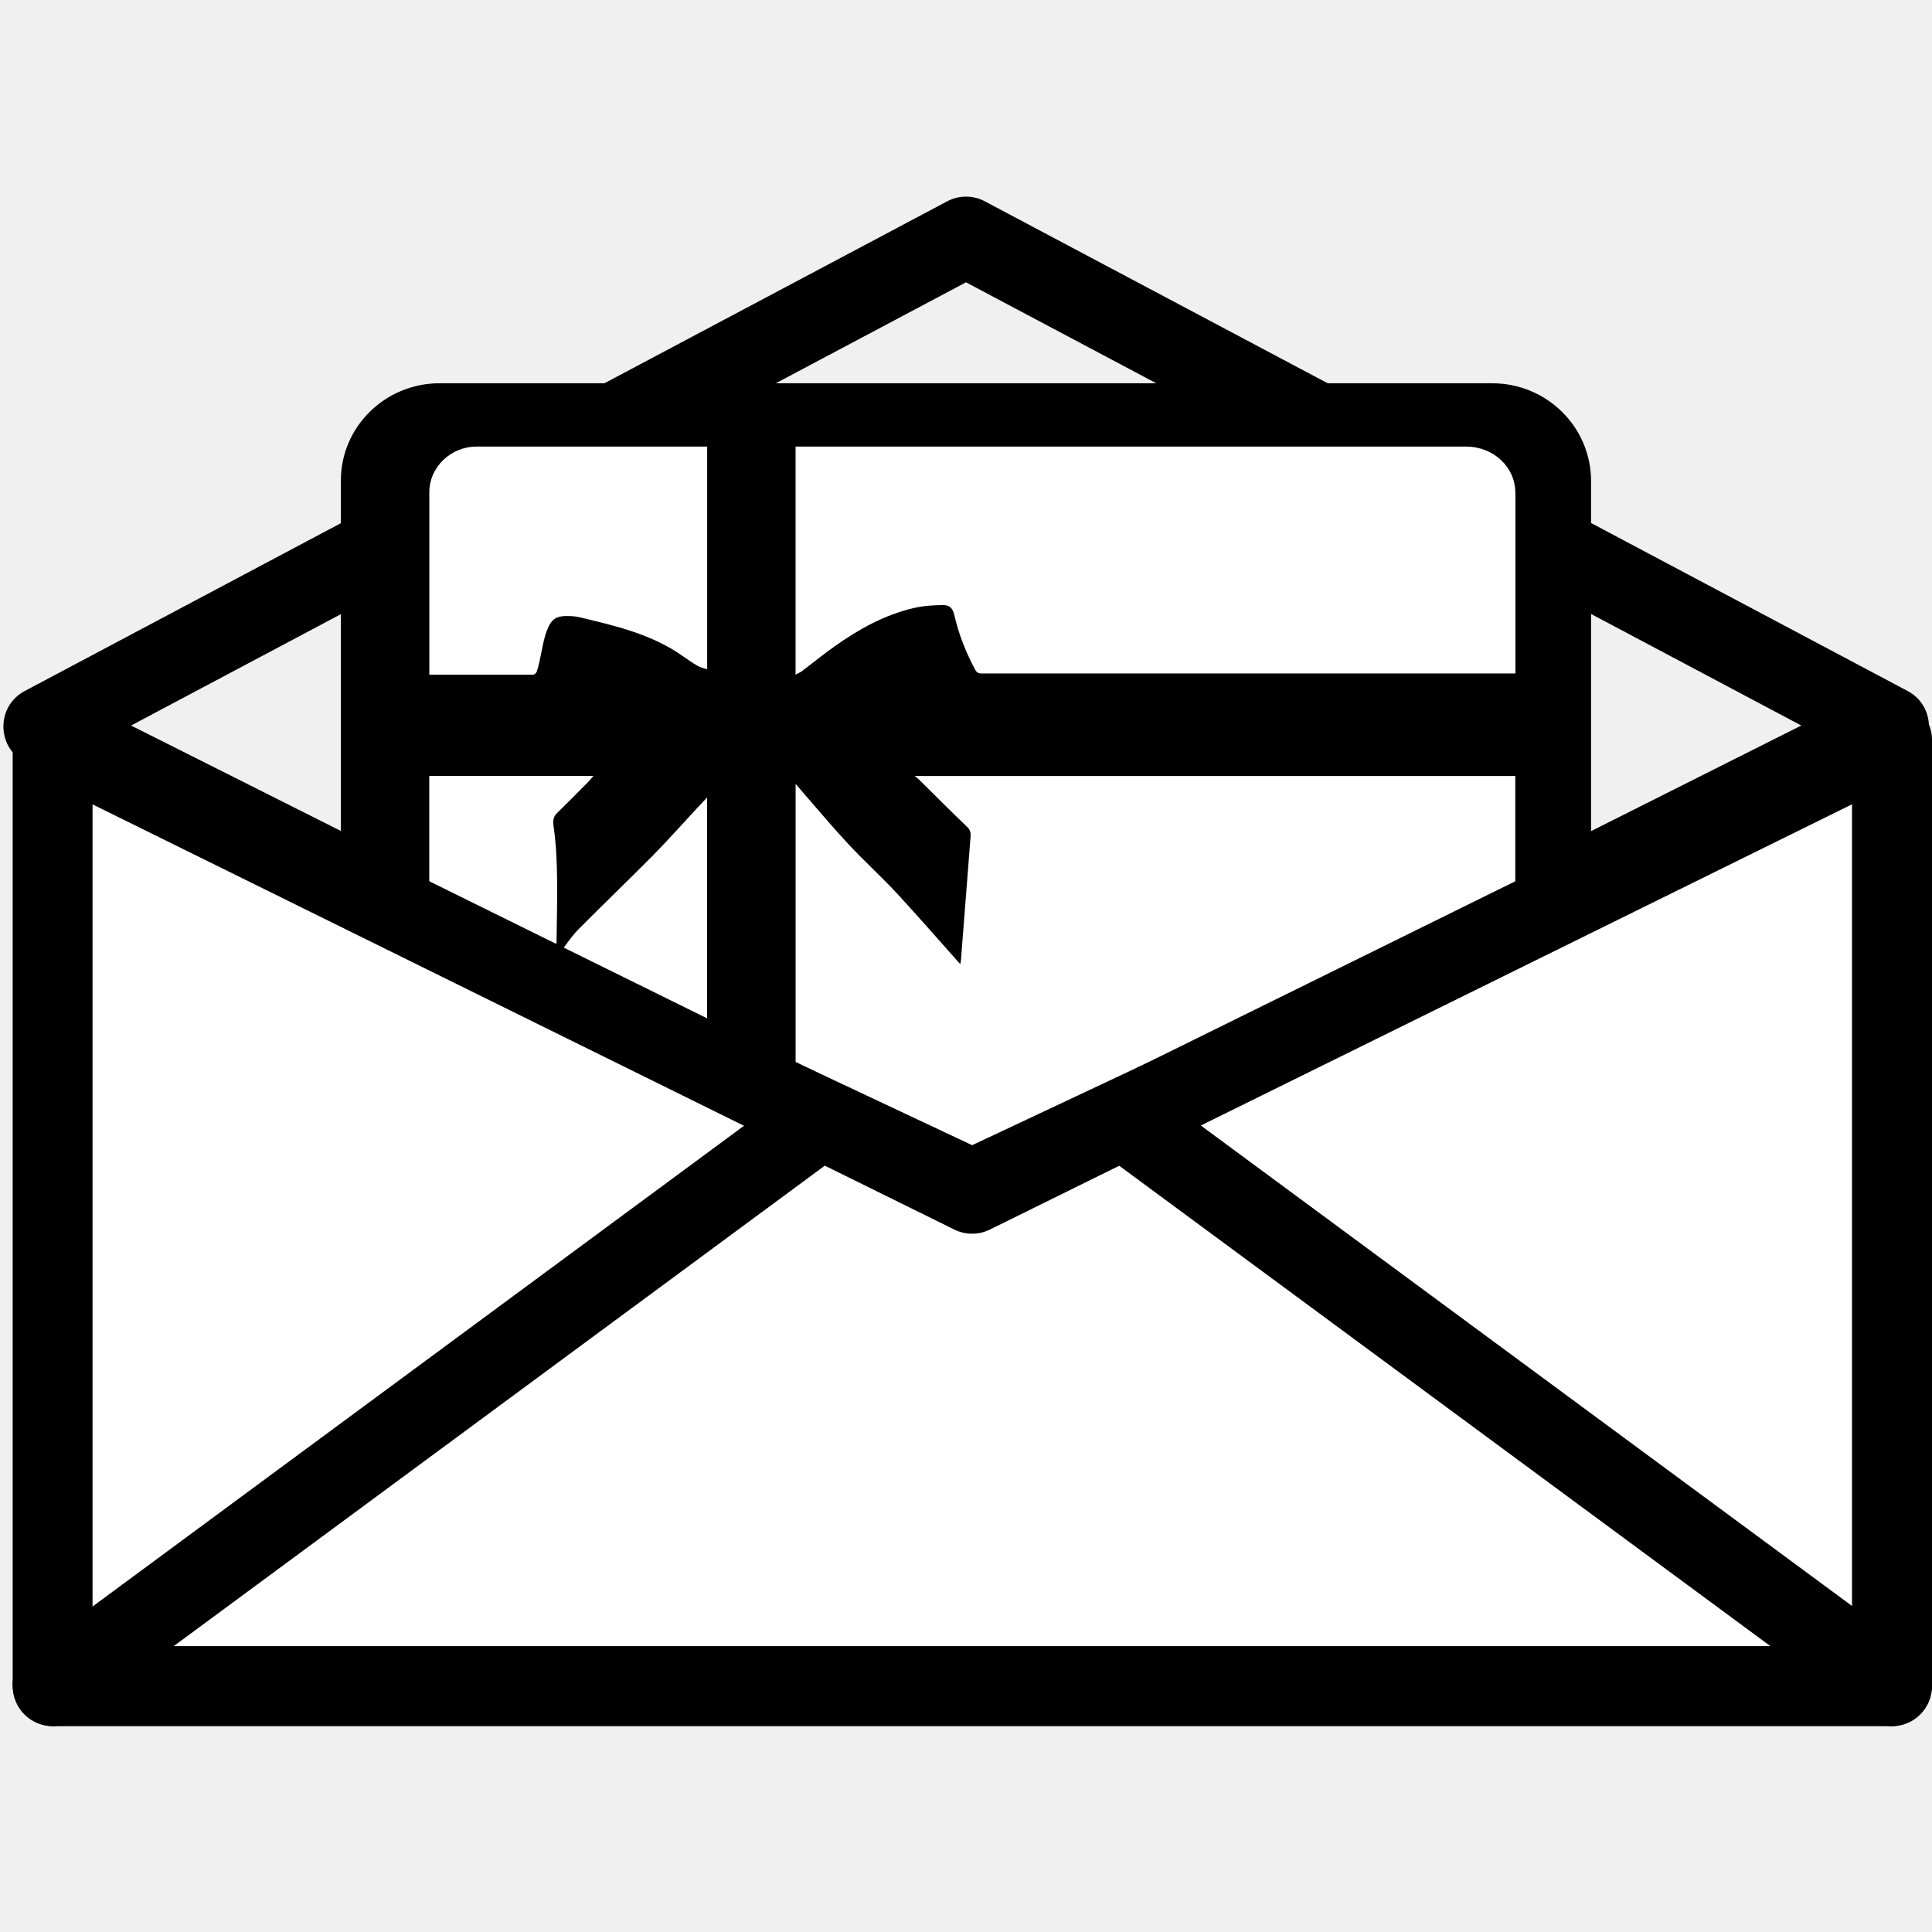
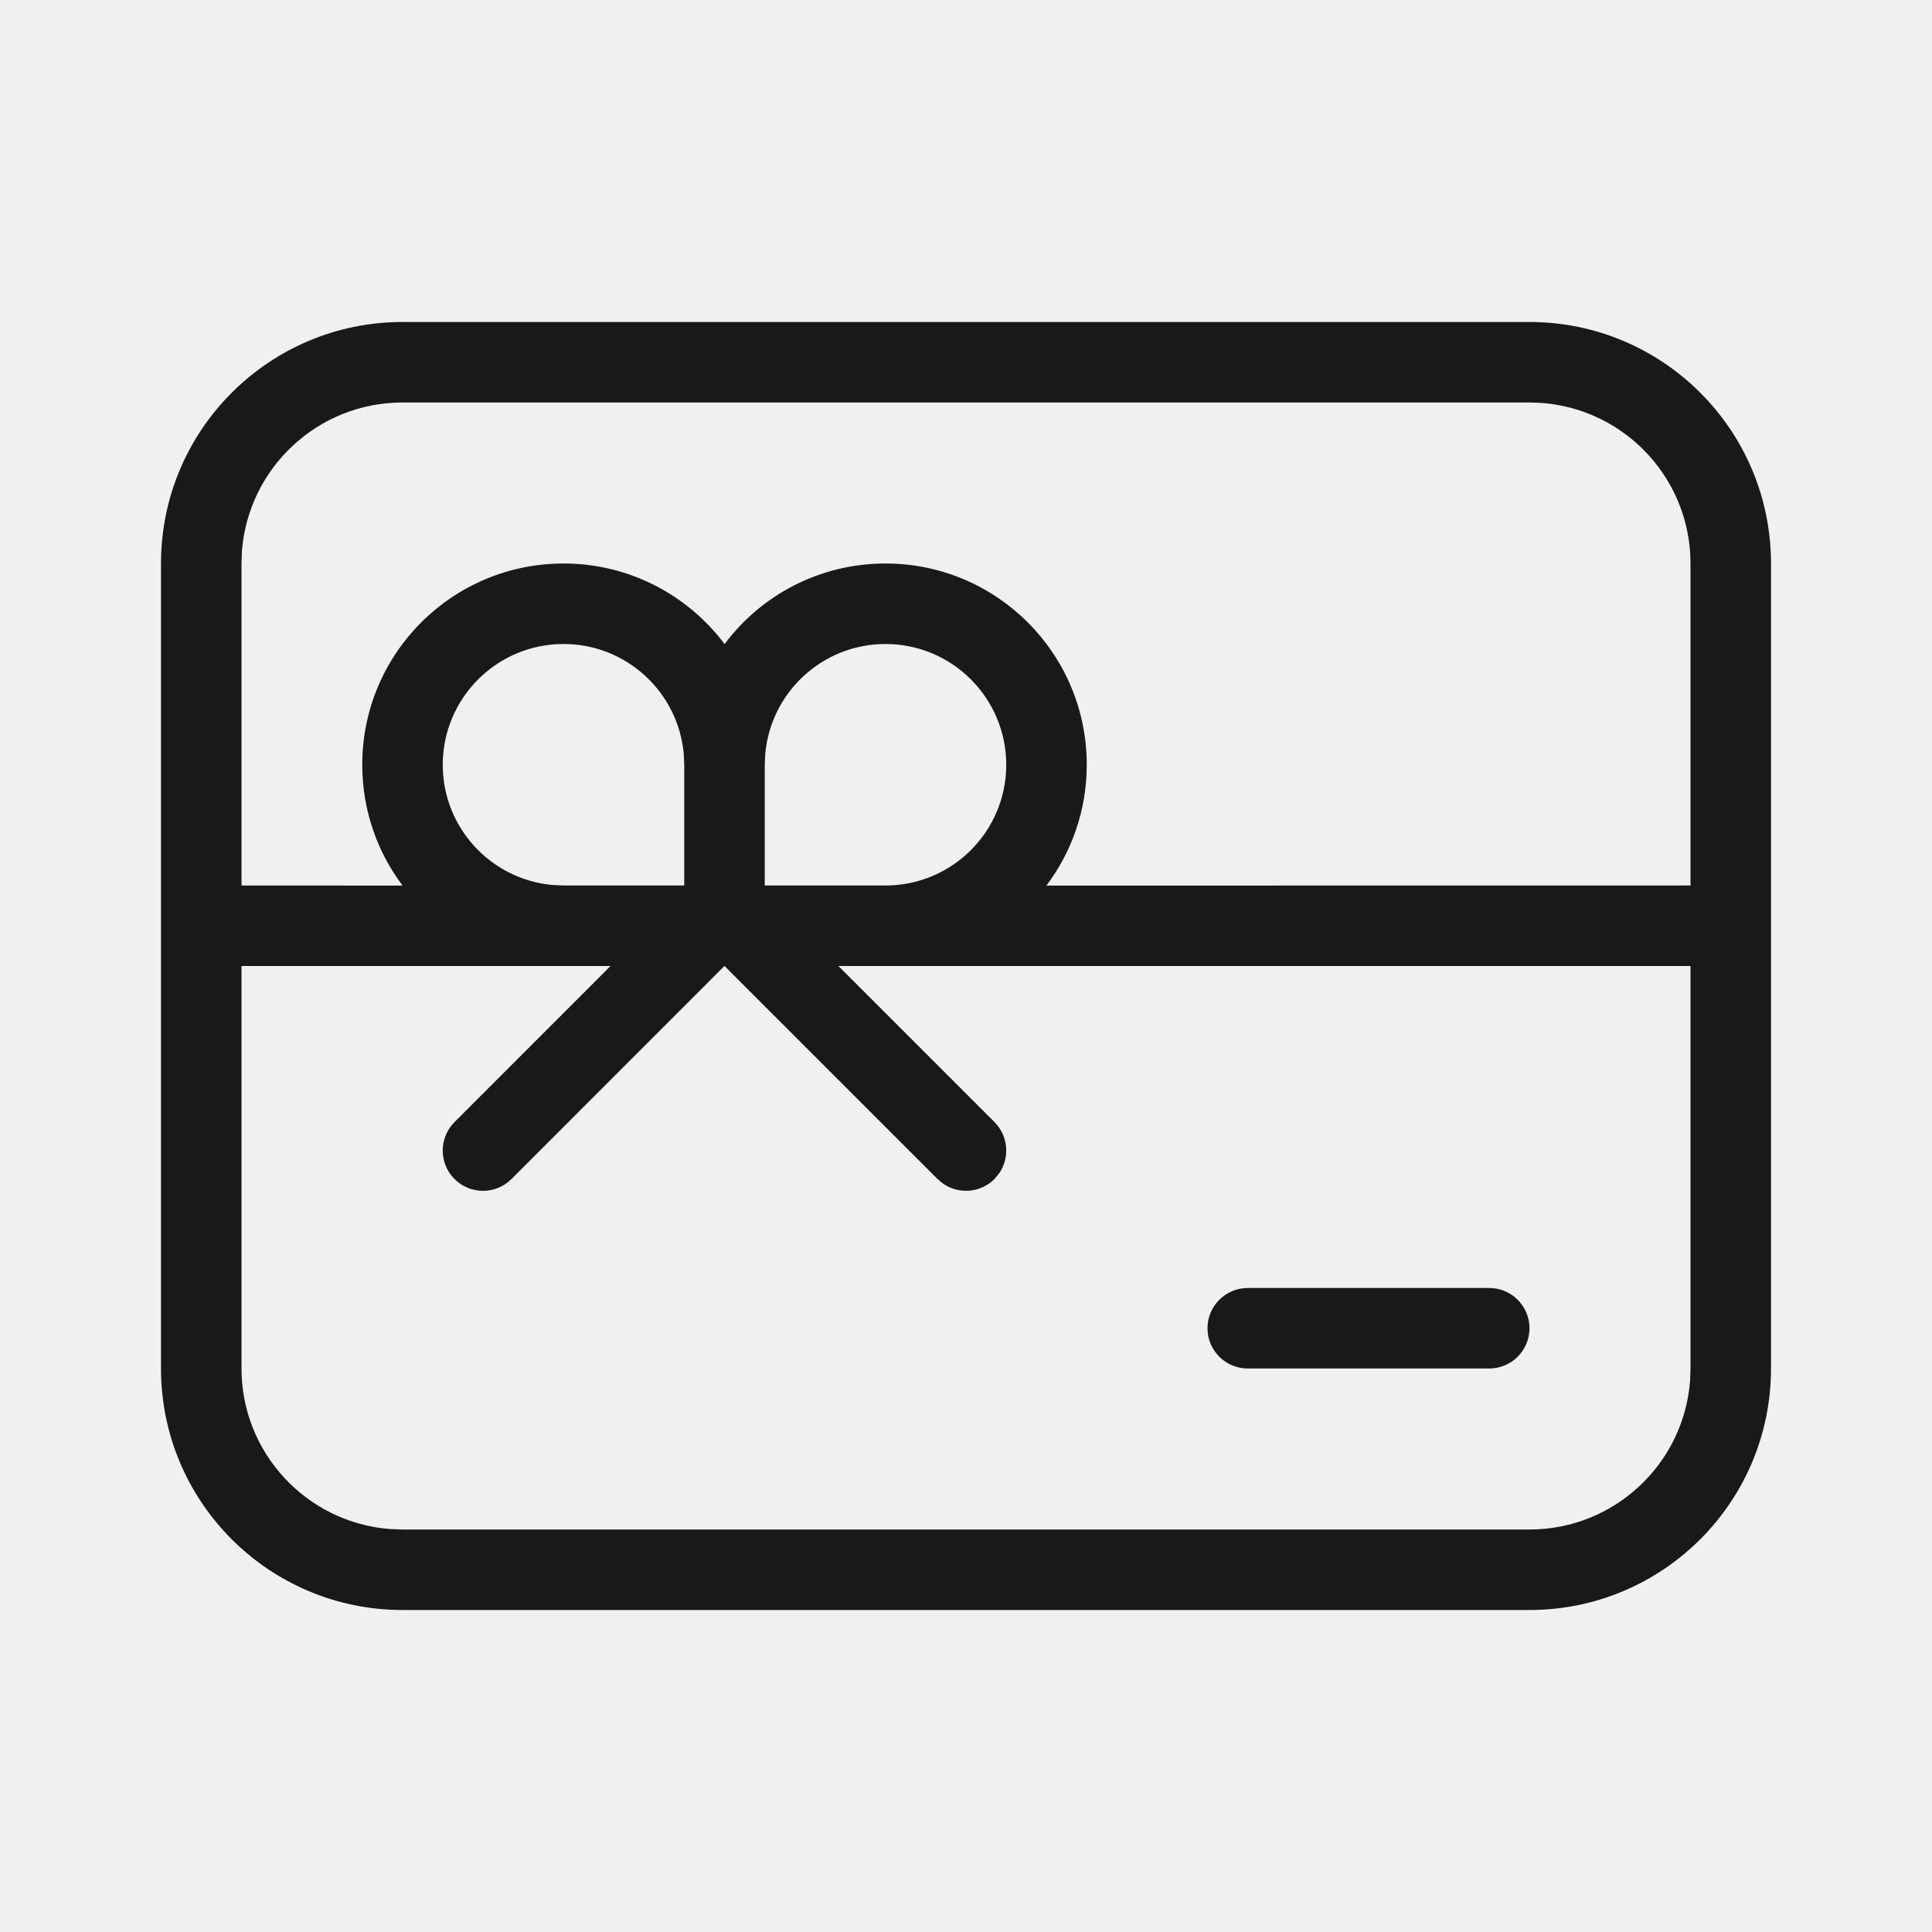
- <svg xmlns="http://www.w3.org/2000/svg" version="1.1" width="32" height="32" viewBox="0 0 32 32">
-   <path fill="#000" d="M31.596 11.445c0.477 0.253 0.469 0.94-0.013 1.183l-15.285 7.677c-0.187 0.094-0.408 0.094-0.596-0l-15.279-7.677c-0.483-0.242-0.49-0.93-0.013-1.183l15.279-8.111c0.195-0.103 0.428-0.103 0.622-0l15.285 8.111zM16 4.676l-13.829 7.341 13.829 6.949 13.835-6.949-13.835-7.341z" />
-   <path fill="#fff" d="M6.693 6.767h18.824v13.43h-18.824v-13.43z" />
-   <path fill="#000" d="M24.714 6.348c0.905 0 1.633 0.722 1.639 1.609v10.841c0 0.887-0.734 1.609-1.633 1.609h-17.441c-0.898 0-1.633-0.722-1.633-1.609v-10.841c0-0.887 0.734-1.609 1.633-1.609h17.434zM25.098 8.156c0-0.418-0.361-0.759-0.813-0.759h-11.108v3.777c0.046-0.025 0.079-0.038 0.105-0.057 0.184-0.139 0.361-0.285 0.551-0.418 0.393-0.278 0.813-0.512 1.292-0.626 0.164-0.038 0.334-0.051 0.498-0.051 0.111 0 0.157 0.057 0.184 0.165 0.072 0.316 0.19 0.62 0.348 0.911 0.026 0.044 0.052 0.057 0.105 0.057h8.84v-2.999zM7.894 7.397c-0.433 0-0.783 0.345-0.783 0.753v3.024h1.725c0.019 0 0.051-0.032 0.057-0.057 0.064-0.191 0.089-0.466 0.159-0.657 0.083-0.223 0.165-0.268 0.414-0.255 0.045 0.006 0.089 0.006 0.134 0.019 0.592 0.14 1.19 0.281 1.693 0.632 0.083 0.057 0.172 0.121 0.261 0.172 0.045 0.026 0.095 0.038 0.159 0.057v-3.688h-3.819zM7.111 18.564c0 0.436 0.35 0.793 0.788 0.793h3.813v-6.148c-0.025 0.026-0.038 0.040-0.051 0.053-0.28 0.297-0.553 0.608-0.845 0.906-0.407 0.41-0.82 0.806-1.227 1.216-0.121 0.119-0.21 0.264-0.318 0.397-0.013 0.020-0.032 0.020-0.064 0.040 0.006-0.126 0.013-0.225 0.013-0.331 0.006-0.575 0.032-1.236-0.051-1.805-0.013-0.086-0.006-0.159 0.057-0.218 0.184-0.178 0.273-0.271 0.451-0.45 0.051-0.046 0.095-0.099 0.153-0.165h-2.72v5.712zM24.291 19.357c0.446 0 0.807-0.357 0.807-0.787v-5.717h-9.948c0.033 0.026 0.059 0.046 0.079 0.066 0.203 0.199 0.577 0.576 0.787 0.774 0.052 0.046 0.066 0.099 0.059 0.172-0.052 0.675-0.105 1.343-0.157 2.018 0 0.026-0.007 0.046-0.013 0.086-0.026-0.033-0.046-0.046-0.059-0.066-0.269-0.304-0.702-0.794-0.977-1.092-0.269-0.291-0.571-0.562-0.839-0.854-0.295-0.318-0.564-0.642-0.852-0.973v6.373h11.115z" />
-   <path fill="#000" d="M31.039 12.776l-14.778 6.952c-0.101 0.048-0.218 0.048-0.319-0l-14.771-6.952v14.848h29.868v-14.848zM16.261 19.048l-0.319-0 0.16-0.080 0.159 0.080zM31.255 11.839c0.249-0.117 0.536 0.066 0.536 0.342v15.82c0 0.209-0.168 0.378-0.376 0.378h-30.62c-0.208 0-0.376-0.169-0.376-0.378v-15.82c0-0.277 0.286-0.46 0.536-0.342l15.147 7.129 15.154-7.129z" />
-   <path fill="#fff" d="M31.373 27.751h-30.536v-15.738l15.265 7.547 15.271-7.547z" />
-   <path fill="#000" d="M30.675 13.322l-14.281 7.044c-0.185 0.091-0.401 0.091-0.586-0l-14.275-7.043v13.942h29.142v-13.942zM31.045 11.663c0.44-0.217 0.955 0.103 0.955 0.594v15.671c0 0.366-0.297 0.663-0.662 0.663h-30.466c-0.366 0-0.662-0.297-0.662-0.663v-15.671c0-0.491 0.515-0.812 0.955-0.594l14.937 7.37 14.944-7.37z" />
-   <path fill="#000" d="M30.927 28.448l-12.657-9.337c-0.717-0.529 0.074-1.609 0.791-1.080l12.657 9.338c0.717 0.529-0.074 1.609-0.791 1.080z" />
-   <path fill="#000" d="M0.489 27.379l12.669-9.349c0.711-0.525 1.496 0.546 0.784 1.070l-12.669 9.349c-0.711 0.525-1.496-0.546-0.784-1.070z" />
+ <svg xmlns="http://www.w3.org/2000/svg" xmlns:xlink="http://www.w3.org/1999/xlink" width="24px" height="24px" viewBox="0 0 24 24" version="1.1">
+   <defs>
+     <path d="M19,4 C20.657,4 22,5.343 22,7 L22,17 C22,18.657 20.657,20 19,20 L5,20 C3.343,20 2,18.657 2,17 L2,7 C2,5.343 3.343,4 5,4 L19,4 Z M10.415,12 L12.354,13.939 C12.527,14.113 12.546,14.382 12.411,14.577 L12.354,14.646 C12.18,14.82 11.911,14.839 11.716,14.704 L11.646,14.646 L9,12 L8.999,12 L6.354,14.646 C6.158,14.842 5.842,14.842 5.646,14.646 C5.451,14.451 5.451,14.135 5.646,13.939 L7.584,12 L3,12 L3,17 C3,18.054 3.816,18.918 4.851,18.995 L5,19 L19,19 C20.054,19 20.918,18.184 20.995,17.149 L21,17 L21,12 L10.415,12 Z M18.5,16 C18.776,16 19,16.224 19,16.5 C19,16.776 18.776,17 18.5,17 L15.5,17 C15.224,17 15,16.776 15,16.5 C15,16.224 15.224,16 15.5,16 L18.5,16 Z M19,5 L5,5 C3.946,5 3.082,5.816 3.005,6.851 L3,7 L3,11 L5.001,11.001 C4.686,10.583 4.5,10.063 4.5,9.5 C4.5,8.119 5.619,7 7,7 C7.818,7 8.545,7.393 9.001,8.001 C9.455,7.393 10.182,7 11,7 C12.381,7 13.5,8.119 13.5,9.5 C13.5,10.063 13.314,10.583 12.999,11.001 L21,11 L21,7 C21,5.895 20.105,5 19,5 Z M7,8 C6.172,8 5.5,8.672 5.5,9.5 C5.5,10.28 6.095,10.92 6.856,10.993 L7,11 L8.5,11 L8.5,9.5 L8.493,9.356 C8.42,8.595 7.78,8 7,8 Z M11,8 C10.22,8 9.58,8.595 9.507,9.356 L9.5,9.5 L9.5,11 L11,11 C11.828,11 12.5,10.328 12.5,9.5 C12.5,8.672 11.828,8 11,8 Z" id="path-1" />
+   </defs>
+   <g id="icon/line/black/sephoragiftcard" stroke="none" stroke-width="1" fill="none" fill-rule="evenodd">
+     <mask id="mask-2" fill="white">
+       <use xlink:href="#path-1" />
+     </mask>
+     <use id="Mask" fill="#191919" transform="translate(12, 12) rotate(360) translate(-12, -12) " xlink:href="#path-1" />
+   </g>
</svg>
